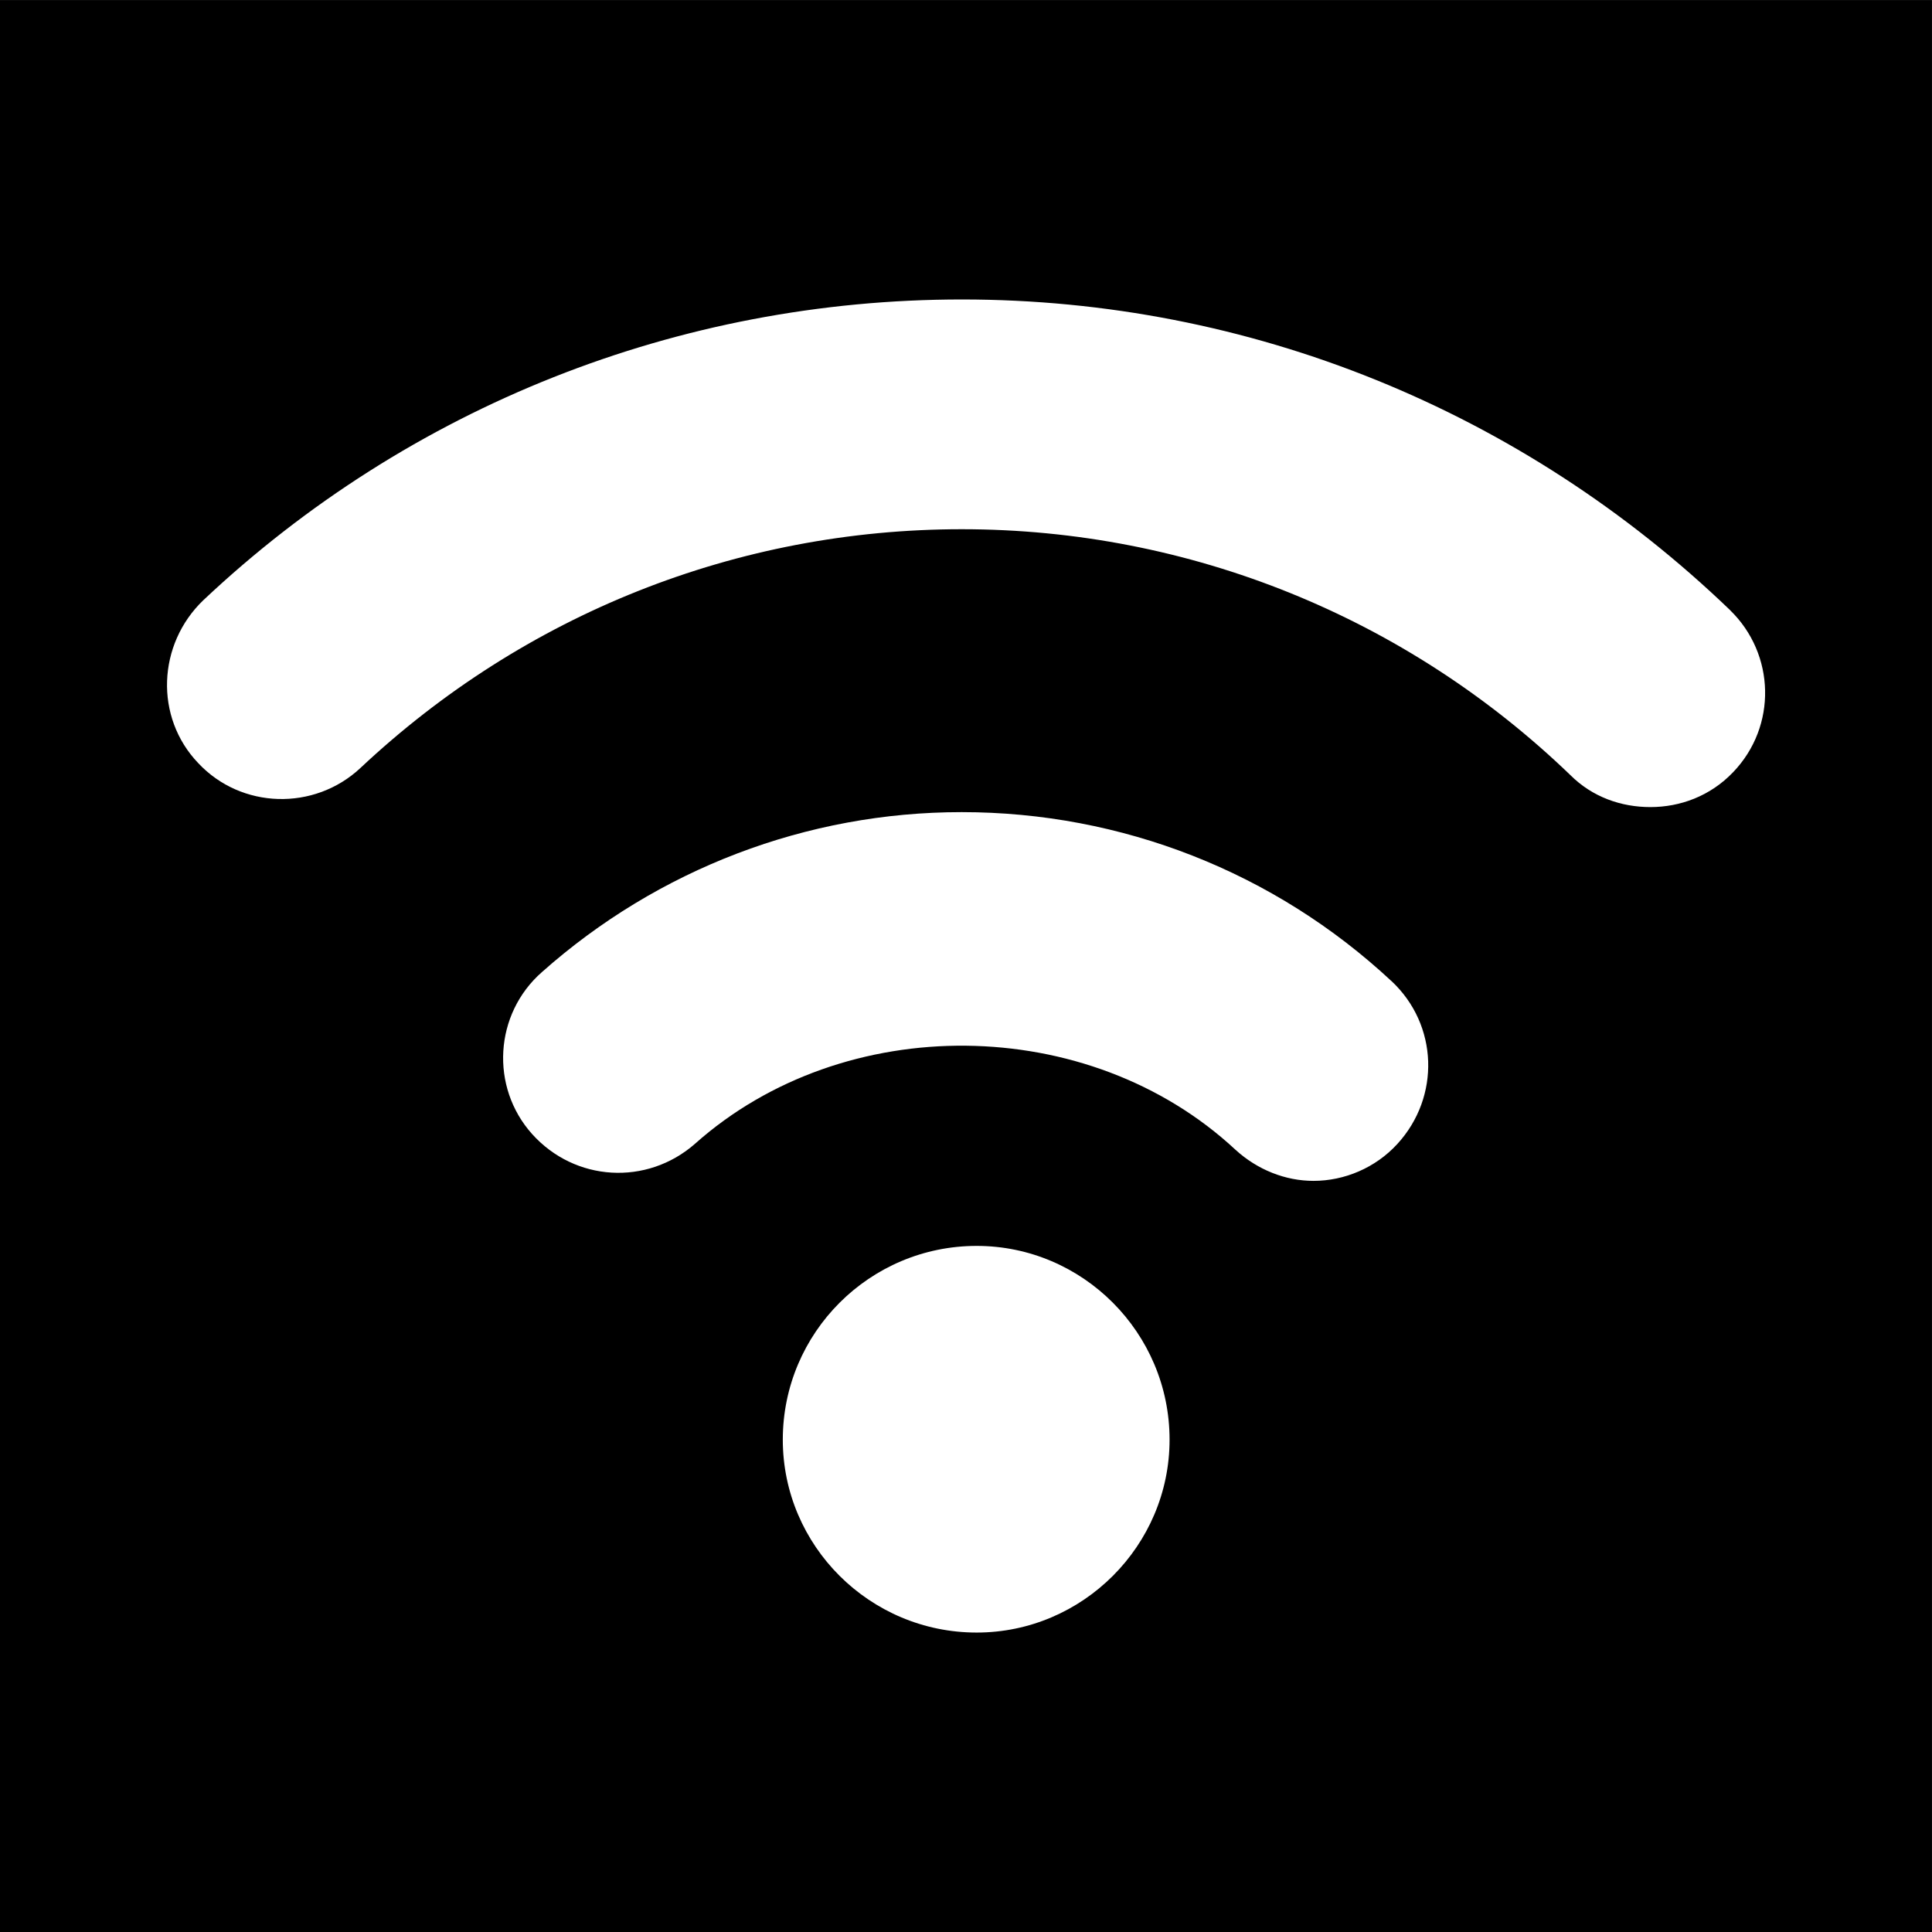
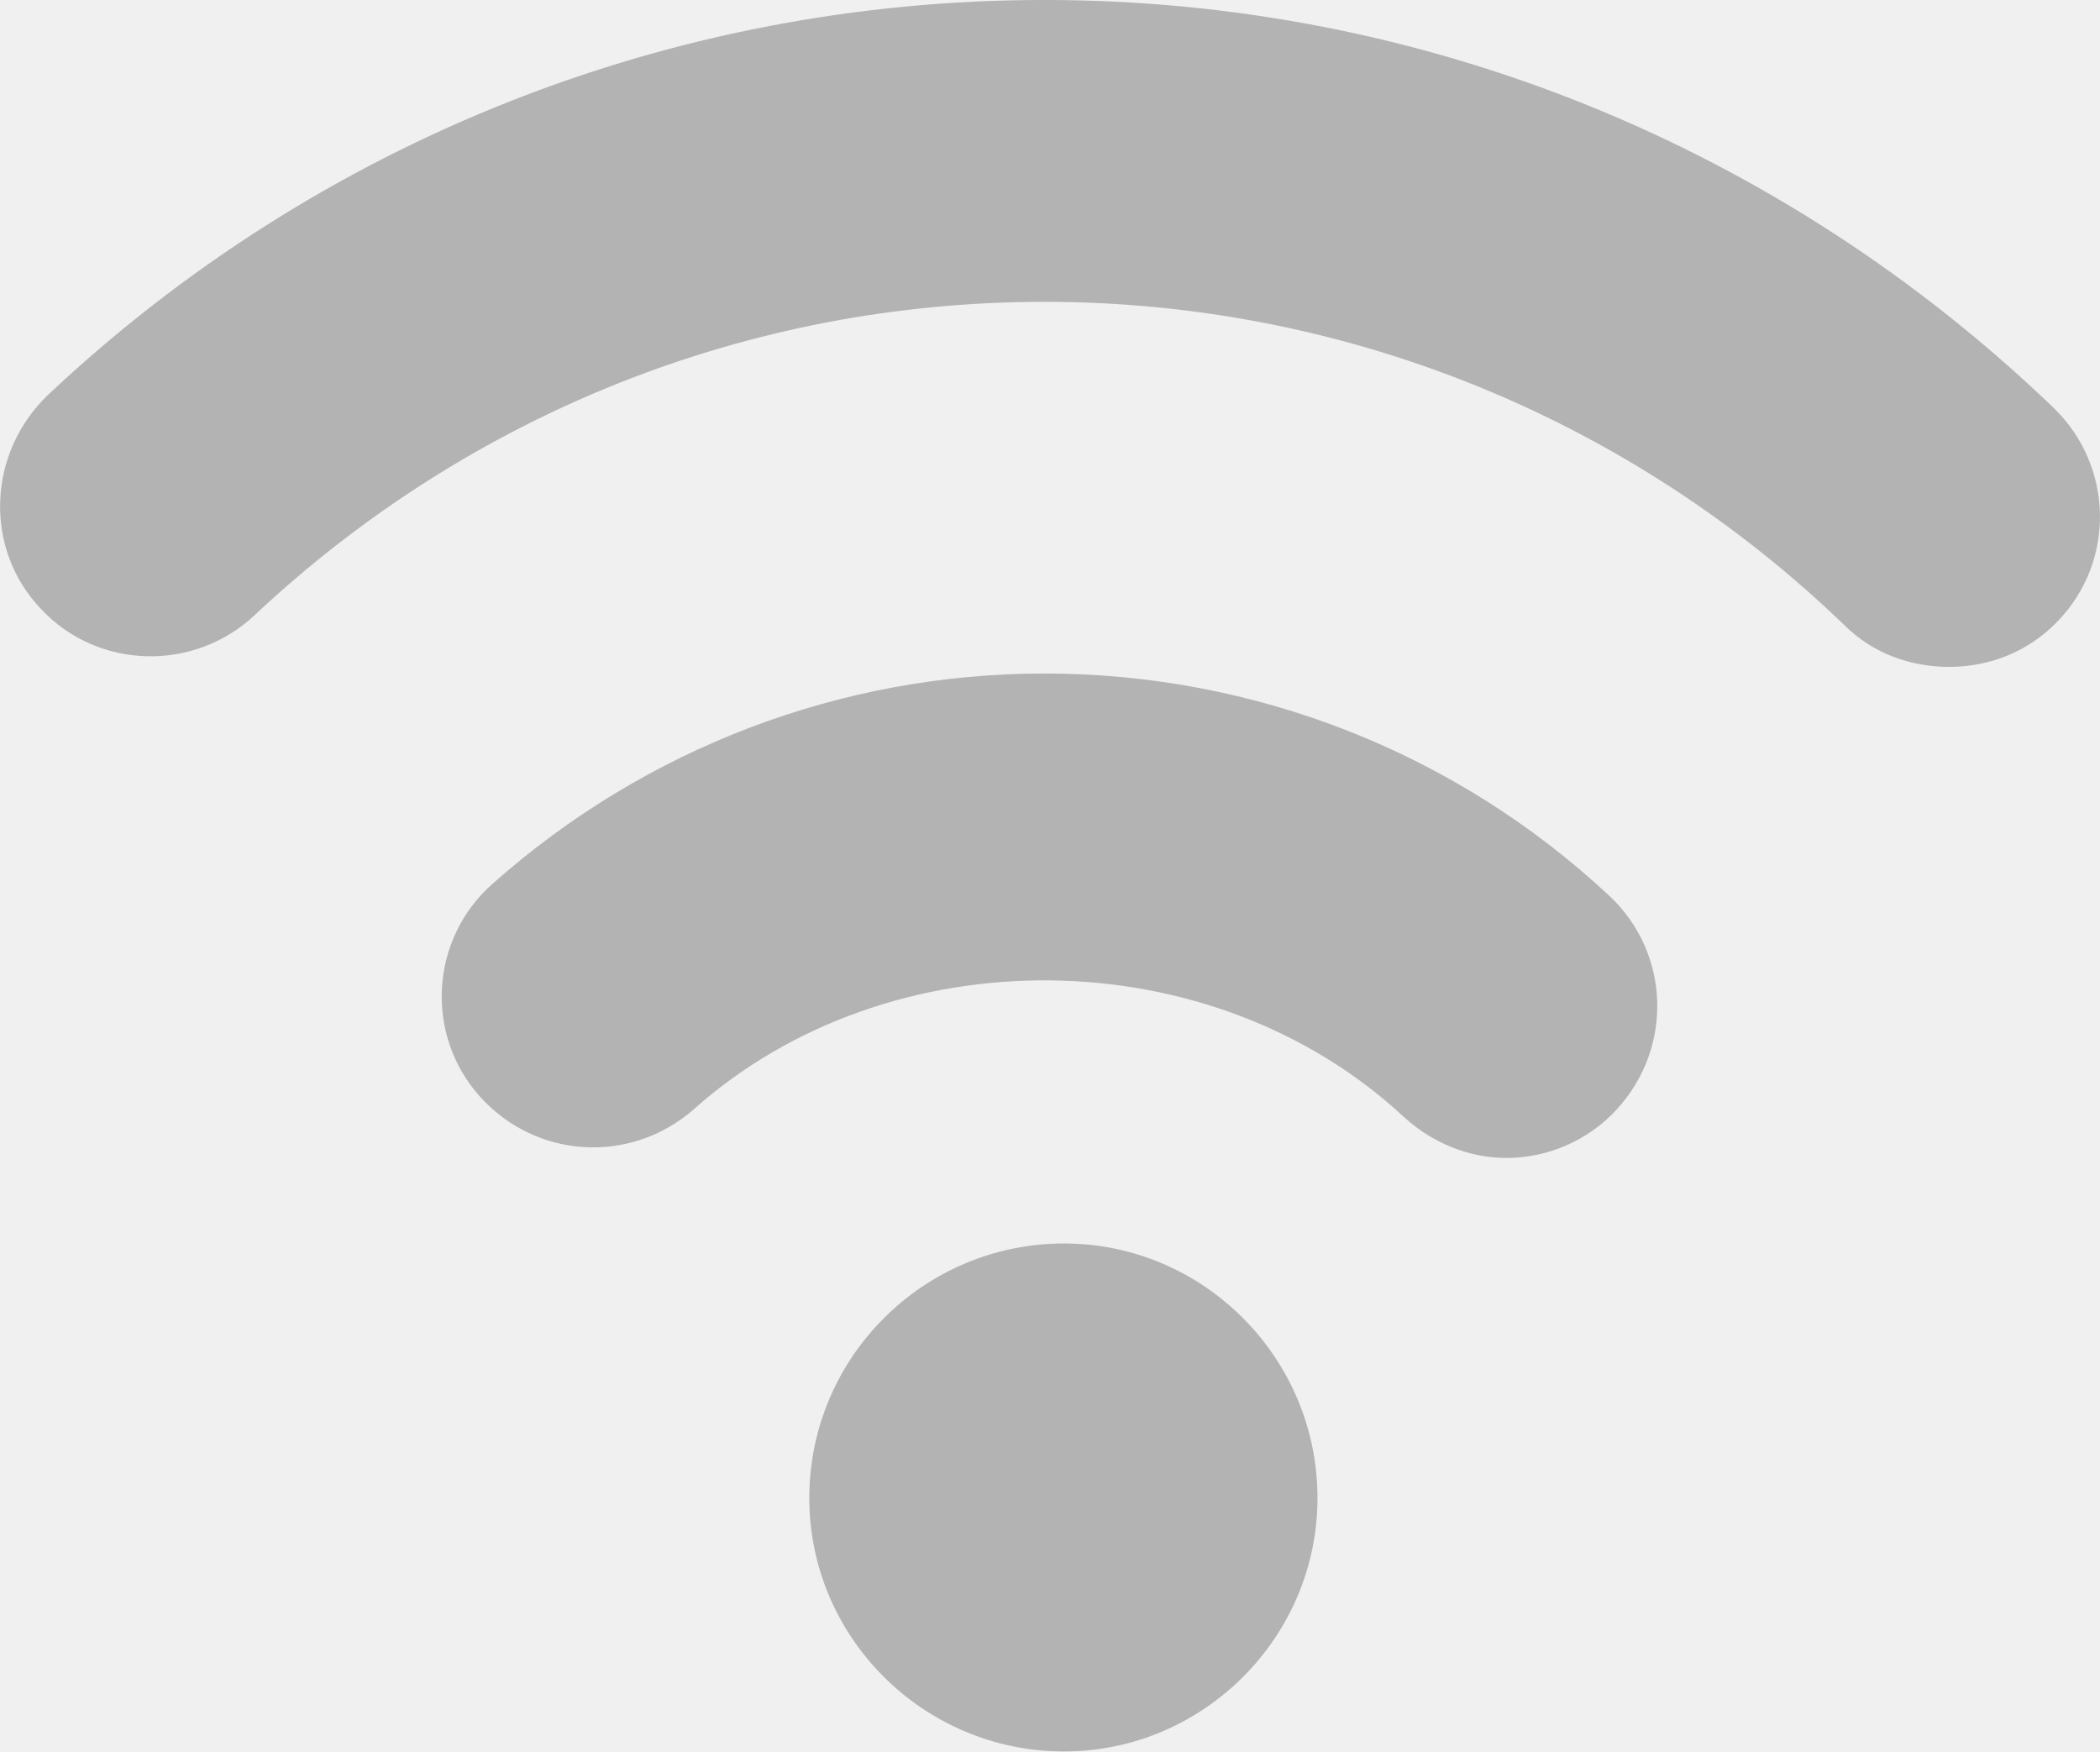
- <svg xmlns="http://www.w3.org/2000/svg" version="1.1" width="33.333" height="33.333" viewBox="0,0,33.333,33.333">
-   <g transform="translate(-223.3333,-163.3333)">
-     <g data-paper-data="{&quot;isPaintingLayer&quot;:true}" fill-rule="nonzero" stroke="none" stroke-linecap="butt" stroke-linejoin="miter" stroke-miterlimit="10" stroke-dasharray="" stroke-dashoffset="0" style="mix-blend-mode: normal">
-       <path d="M223.333,196.667v-33.333h33.333v33.333z" fill="#000000" stroke-width="0" />
-       <path d="M247.34,180.259c0.81,0.757 0.845,2 0.103,2.81c-0.378,0.414 -0.914,0.638 -1.448,0.638c-0.483,0 -0.966,-0.19 -1.345,-0.536c-2.535,-2.36 -6.757,-2.395 -9.328,-0.102c-0.828,0.724 -2.069,0.655 -2.81,-0.172c-0.724,-0.81 -0.653,-2.069 0.172,-2.793c2,-1.776 4.569,-2.759 7.241,-2.759c2.759,0 5.397,1.034 7.414,2.914zM243.512,188.172c0,1.829 -1.5,3.328 -3.328,3.328c-1.845,0 -3.345,-1.498 -3.345,-3.328c0,-1.845 1.5,-3.343 3.345,-3.343c1.828,0 3.328,1.498 3.328,3.343zM253.184,173.862c0.778,0.757 0.812,2 0.052,2.793c-0.395,0.414 -0.914,0.603 -1.429,0.603c-0.502,0 -1,-0.172 -1.381,-0.553c-2.826,-2.722 -6.567,-4.241 -10.498,-4.241c-3.879,0 -7.552,1.467 -10.379,4.122c-0.795,0.741 -2.052,0.707 -2.795,-0.086c-0.759,-0.793 -0.705,-2.052 0.088,-2.812c3.55,-3.343 8.205,-5.188 13.086,-5.188c4.964,0 9.671,1.914 13.257,5.362z" fill="#ffffff" stroke-width="1" />
+ <svg xmlns="http://www.w3.org/2000/svg" version="1.1" width="27.574" height="23" viewBox="0,0,27.574,23">
+   <g transform="translate(-225.5647,-167.6383)">
+     <g data-paper-data="{&quot;isPaintingLayer&quot;:true}" fill="#b3b3b3" fill-rule="nonzero" stroke="none" stroke-width="1" stroke-linecap="butt" stroke-linejoin="miter" stroke-miterlimit="10" stroke-dasharray="" stroke-dashoffset="0" style="mix-blend-mode: normal">
+       <path d="M246.691,179.397c0.81,0.757 0.845,2 0.103,2.81c-0.378,0.414 -0.914,0.638 -1.448,0.638c-0.483,0 -0.966,-0.19 -1.345,-0.536c-2.535,-2.36 -6.757,-2.395 -9.328,-0.102c-0.828,0.724 -2.069,0.655 -2.81,-0.172c-0.724,-0.81 -0.653,-2.069 0.172,-2.793c2,-1.776 4.569,-2.759 7.241,-2.759c2.759,0 5.397,1.034 7.414,2.914zM242.864,187.311c0,1.829 -1.5,3.328 -3.328,3.328c-1.845,0 -3.345,-1.498 -3.345,-3.328c0,-1.845 1.5,-3.343 3.345,-3.343c1.828,0 3.328,1.498 3.328,3.343zM252.535,173c0.778,0.757 0.812,2 0.052,2.793c-0.395,0.414 -0.914,0.603 -1.429,0.603c-0.502,0 -1,-0.172 -1.381,-0.553c-2.826,-2.722 -6.567,-4.241 -10.498,-4.241c-3.879,0 -7.552,1.467 -10.379,4.122c-0.795,0.741 -2.052,0.707 -2.795,-0.086c-0.759,-0.793 -0.705,-2.052 0.088,-2.812c3.55,-3.343 8.205,-5.188 13.086,-5.188c4.964,0 9.671,1.914 13.257,5.362z" />
    </g>
  </g>
</svg>
